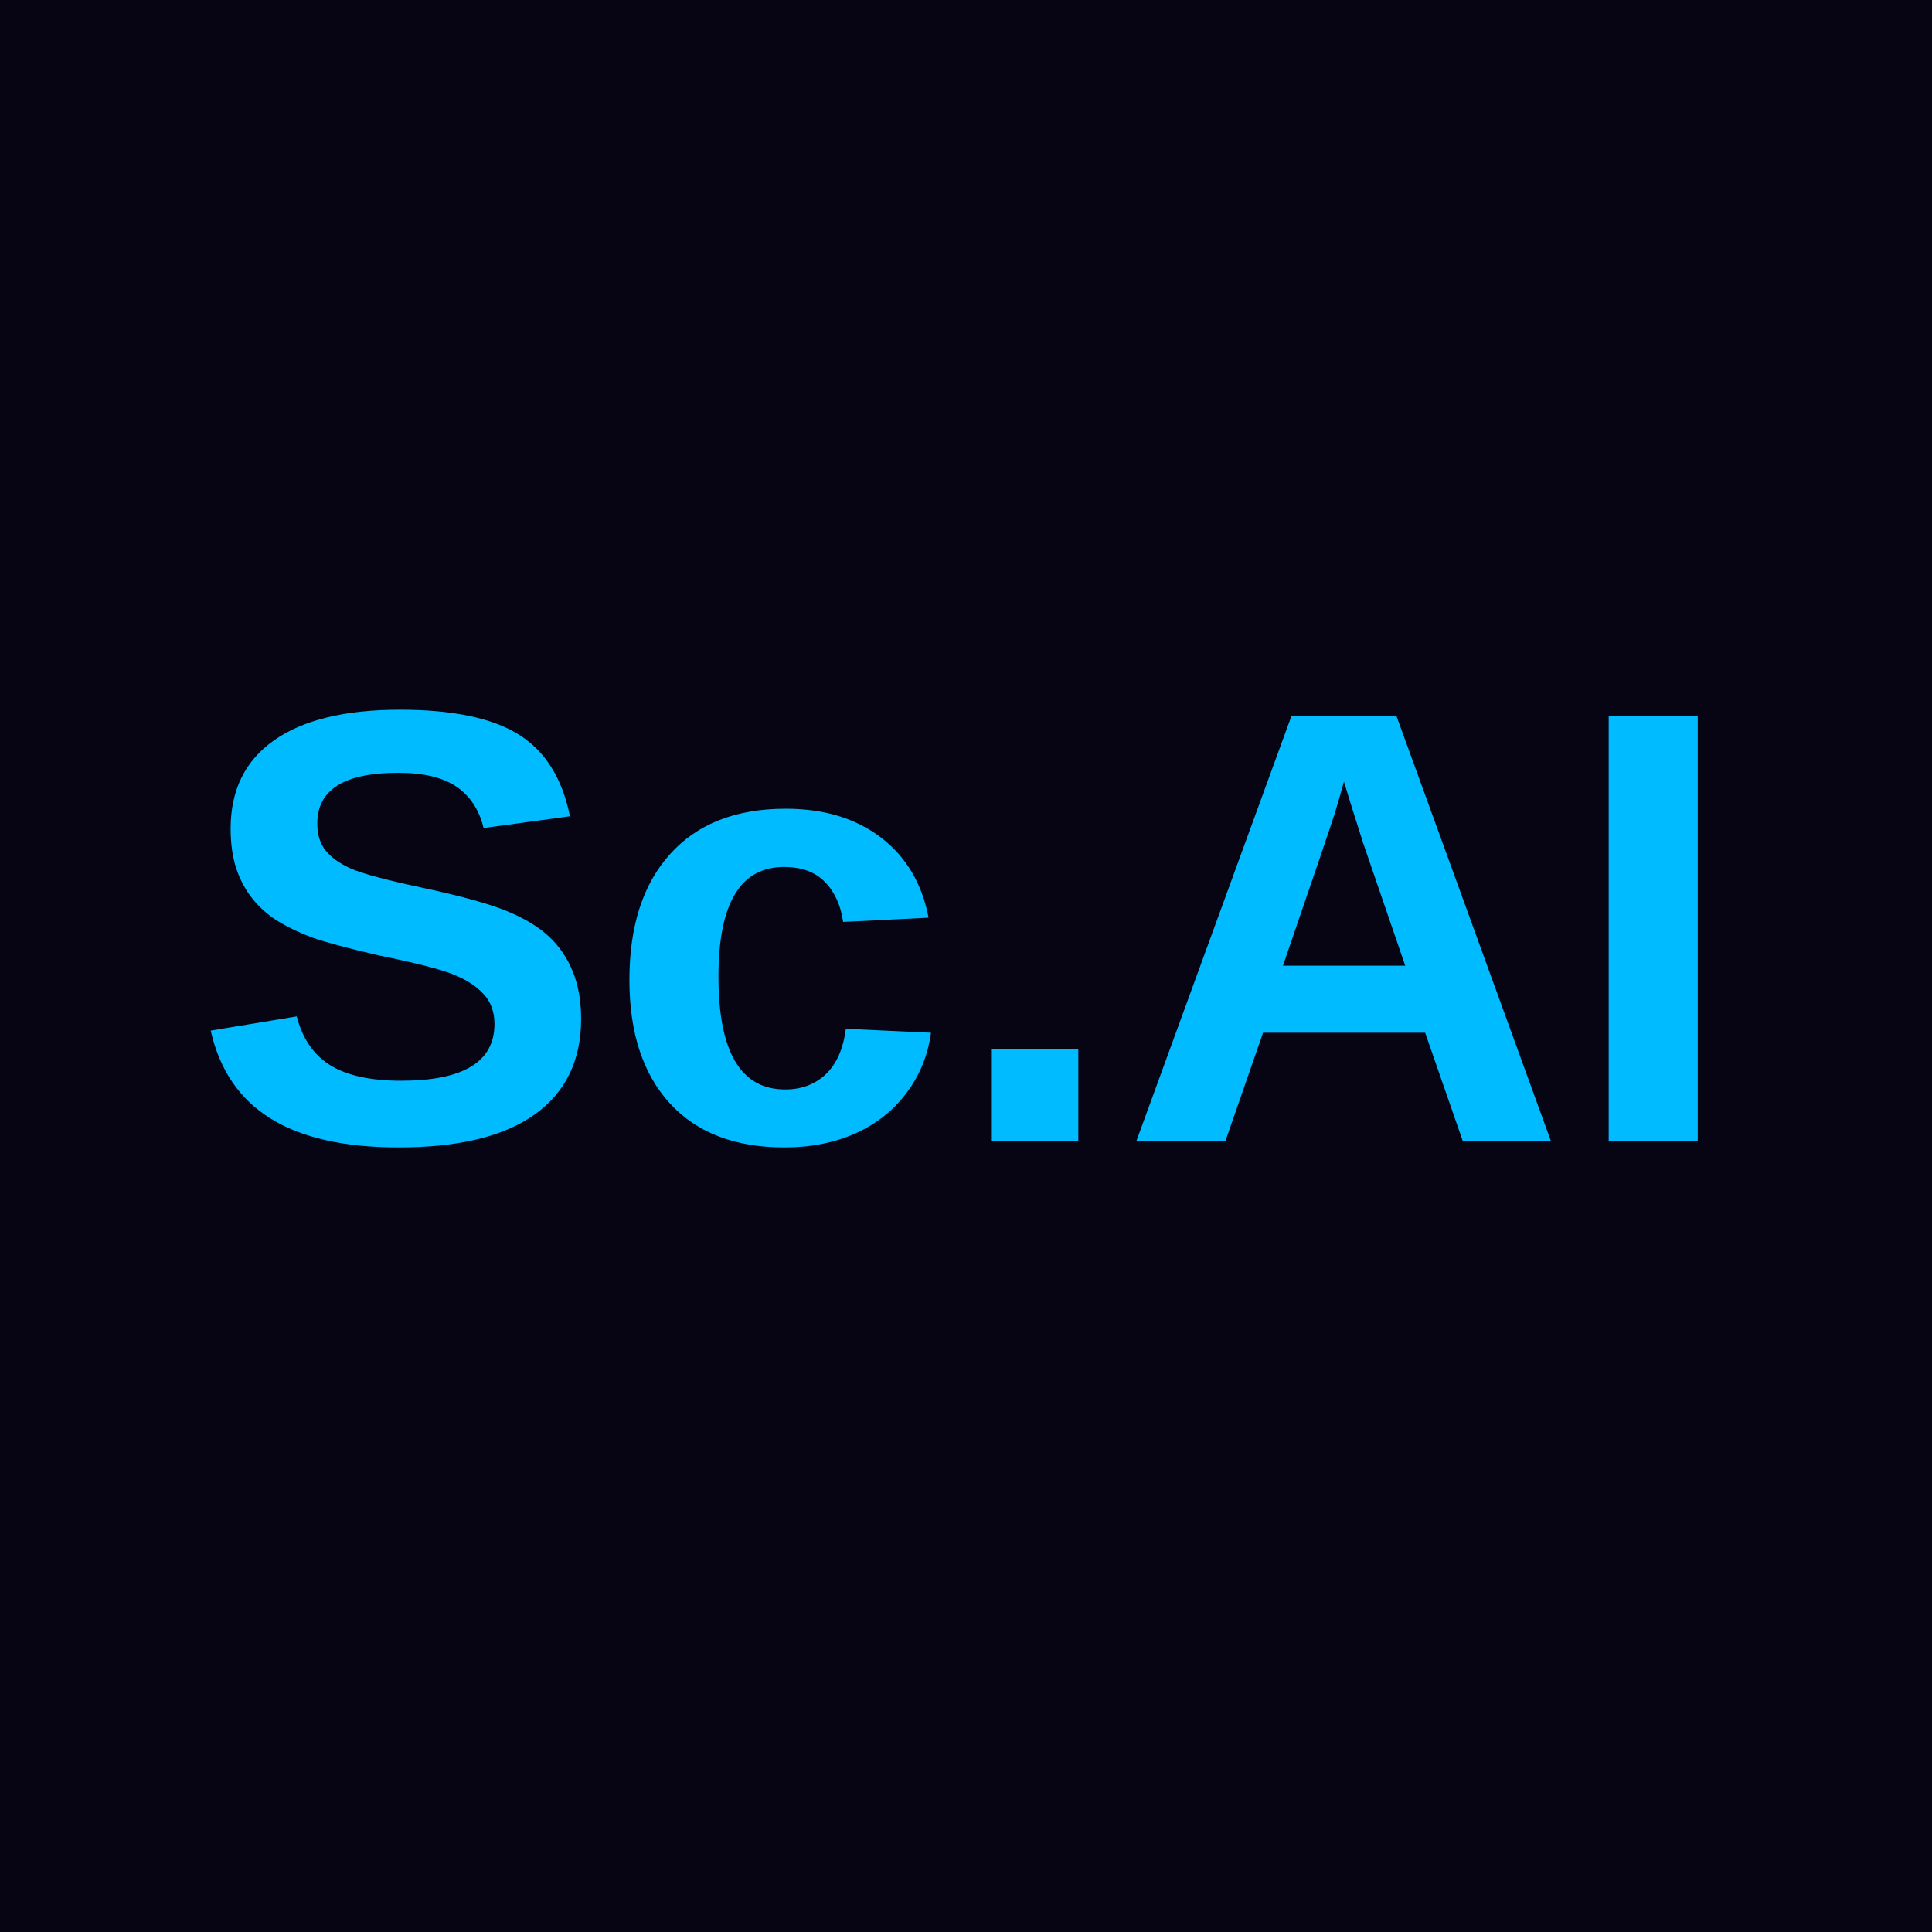
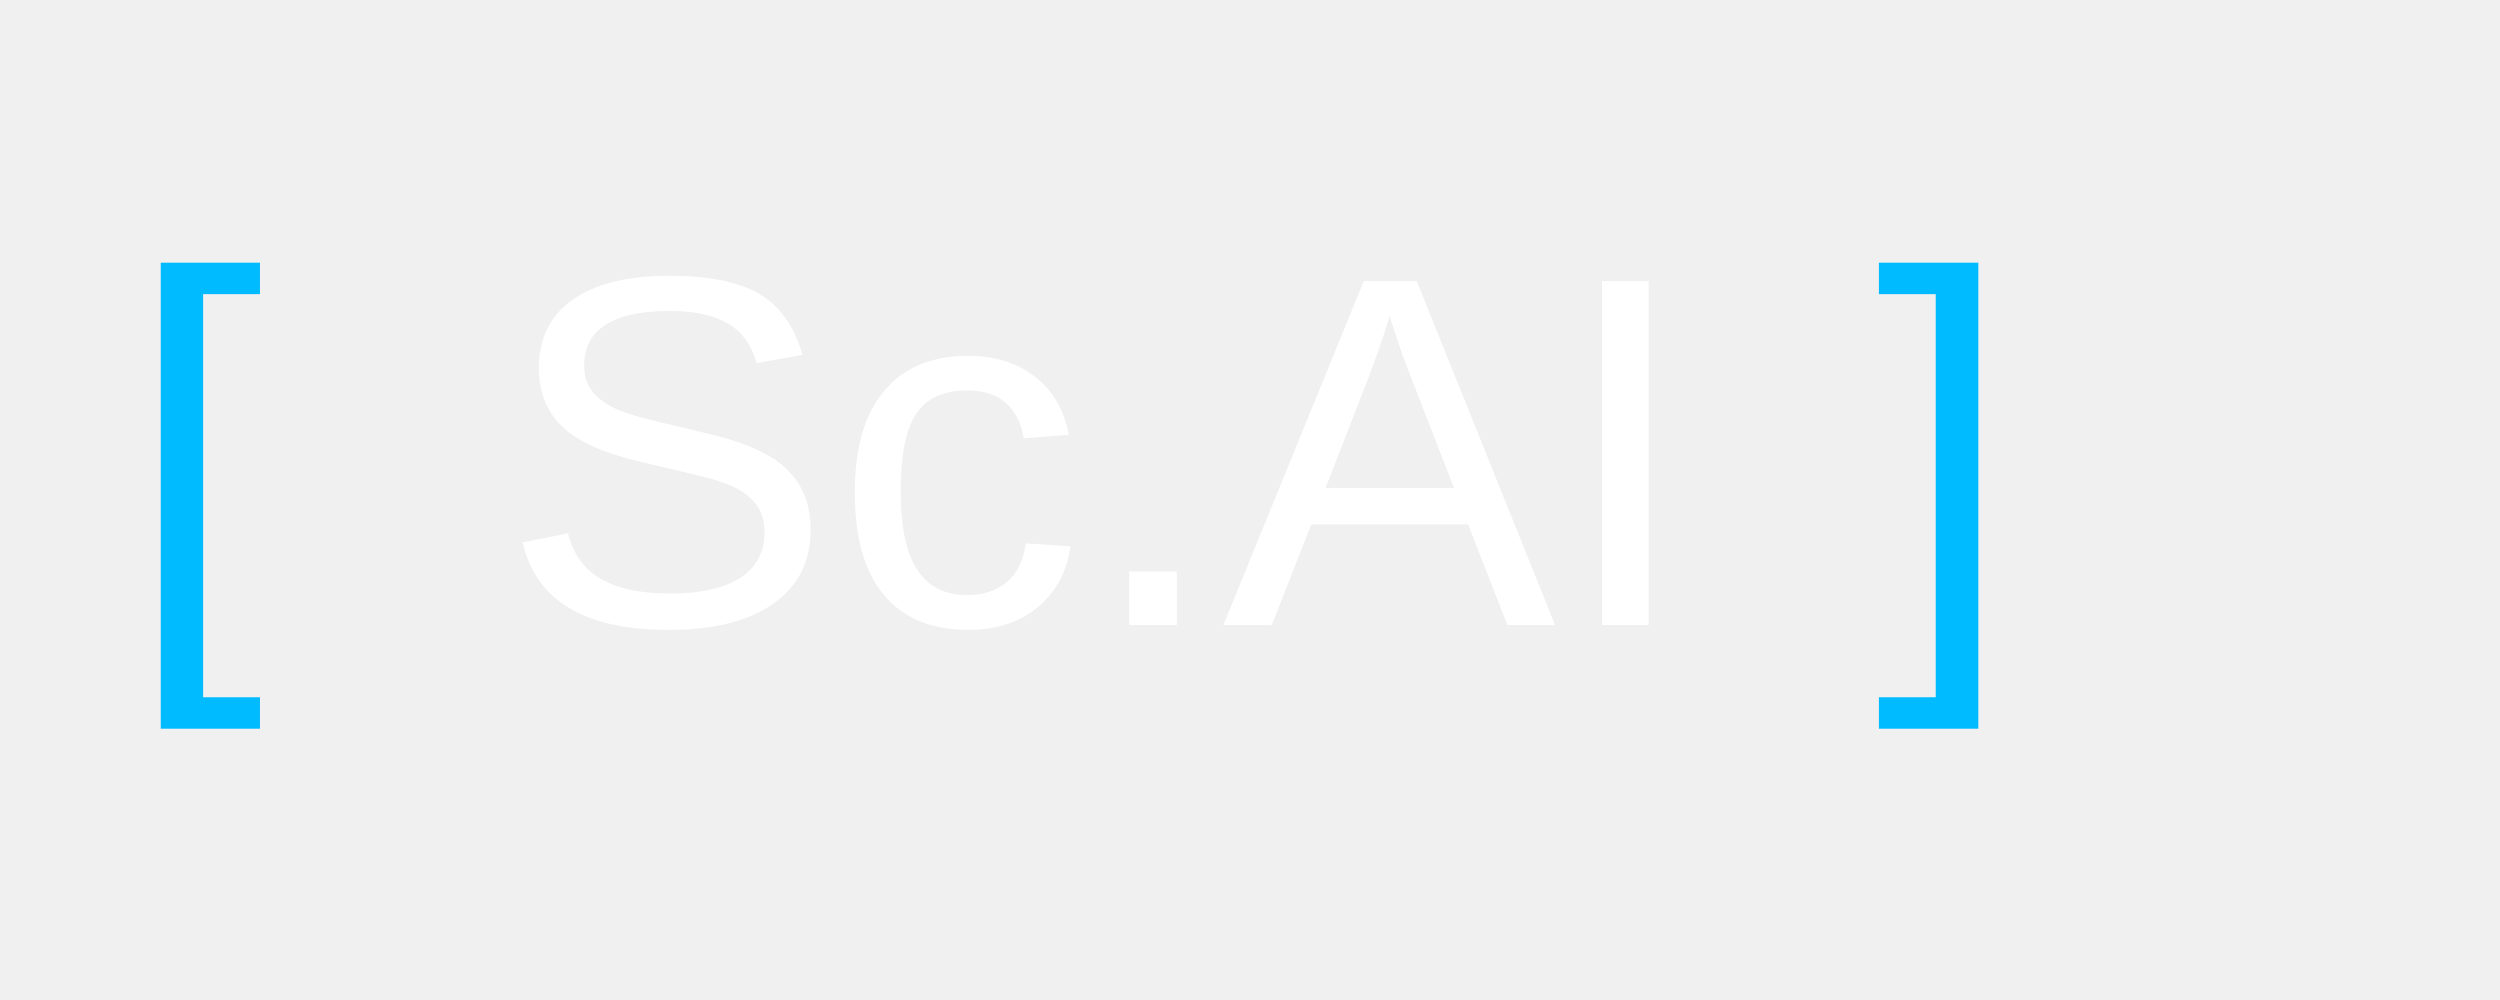
- <svg xmlns="http://www.w3.org/2000/svg" width="100" height="100" viewBox="0 0 100 100" fill="none">
-   <rect width="100" height="100" fill="#070514" />
-   <text x="50%" y="50%" font-family="Arial, sans-serif" font-size="32" font-weight="bold" fill="#00BBFF" text-anchor="middle" dominant-baseline="middle">Sc.AI</text>
+ <svg xmlns="http://www.w3.org/2000/svg" width="200" height="80" viewBox="0 0 200 80" fill="none">
+   <text x="10" y="50" font-family="Arial, sans-serif" font-size="40" fill="#00BBFF">[</text>
+   <text x="40" y="50" font-family="Arial, sans-serif" font-size="40" fill="white">Sc.AI</text>
+   <text x="150" y="50" font-family="Arial, sans-serif" font-size="40" fill="#00BBFF">]</text>
</svg>
